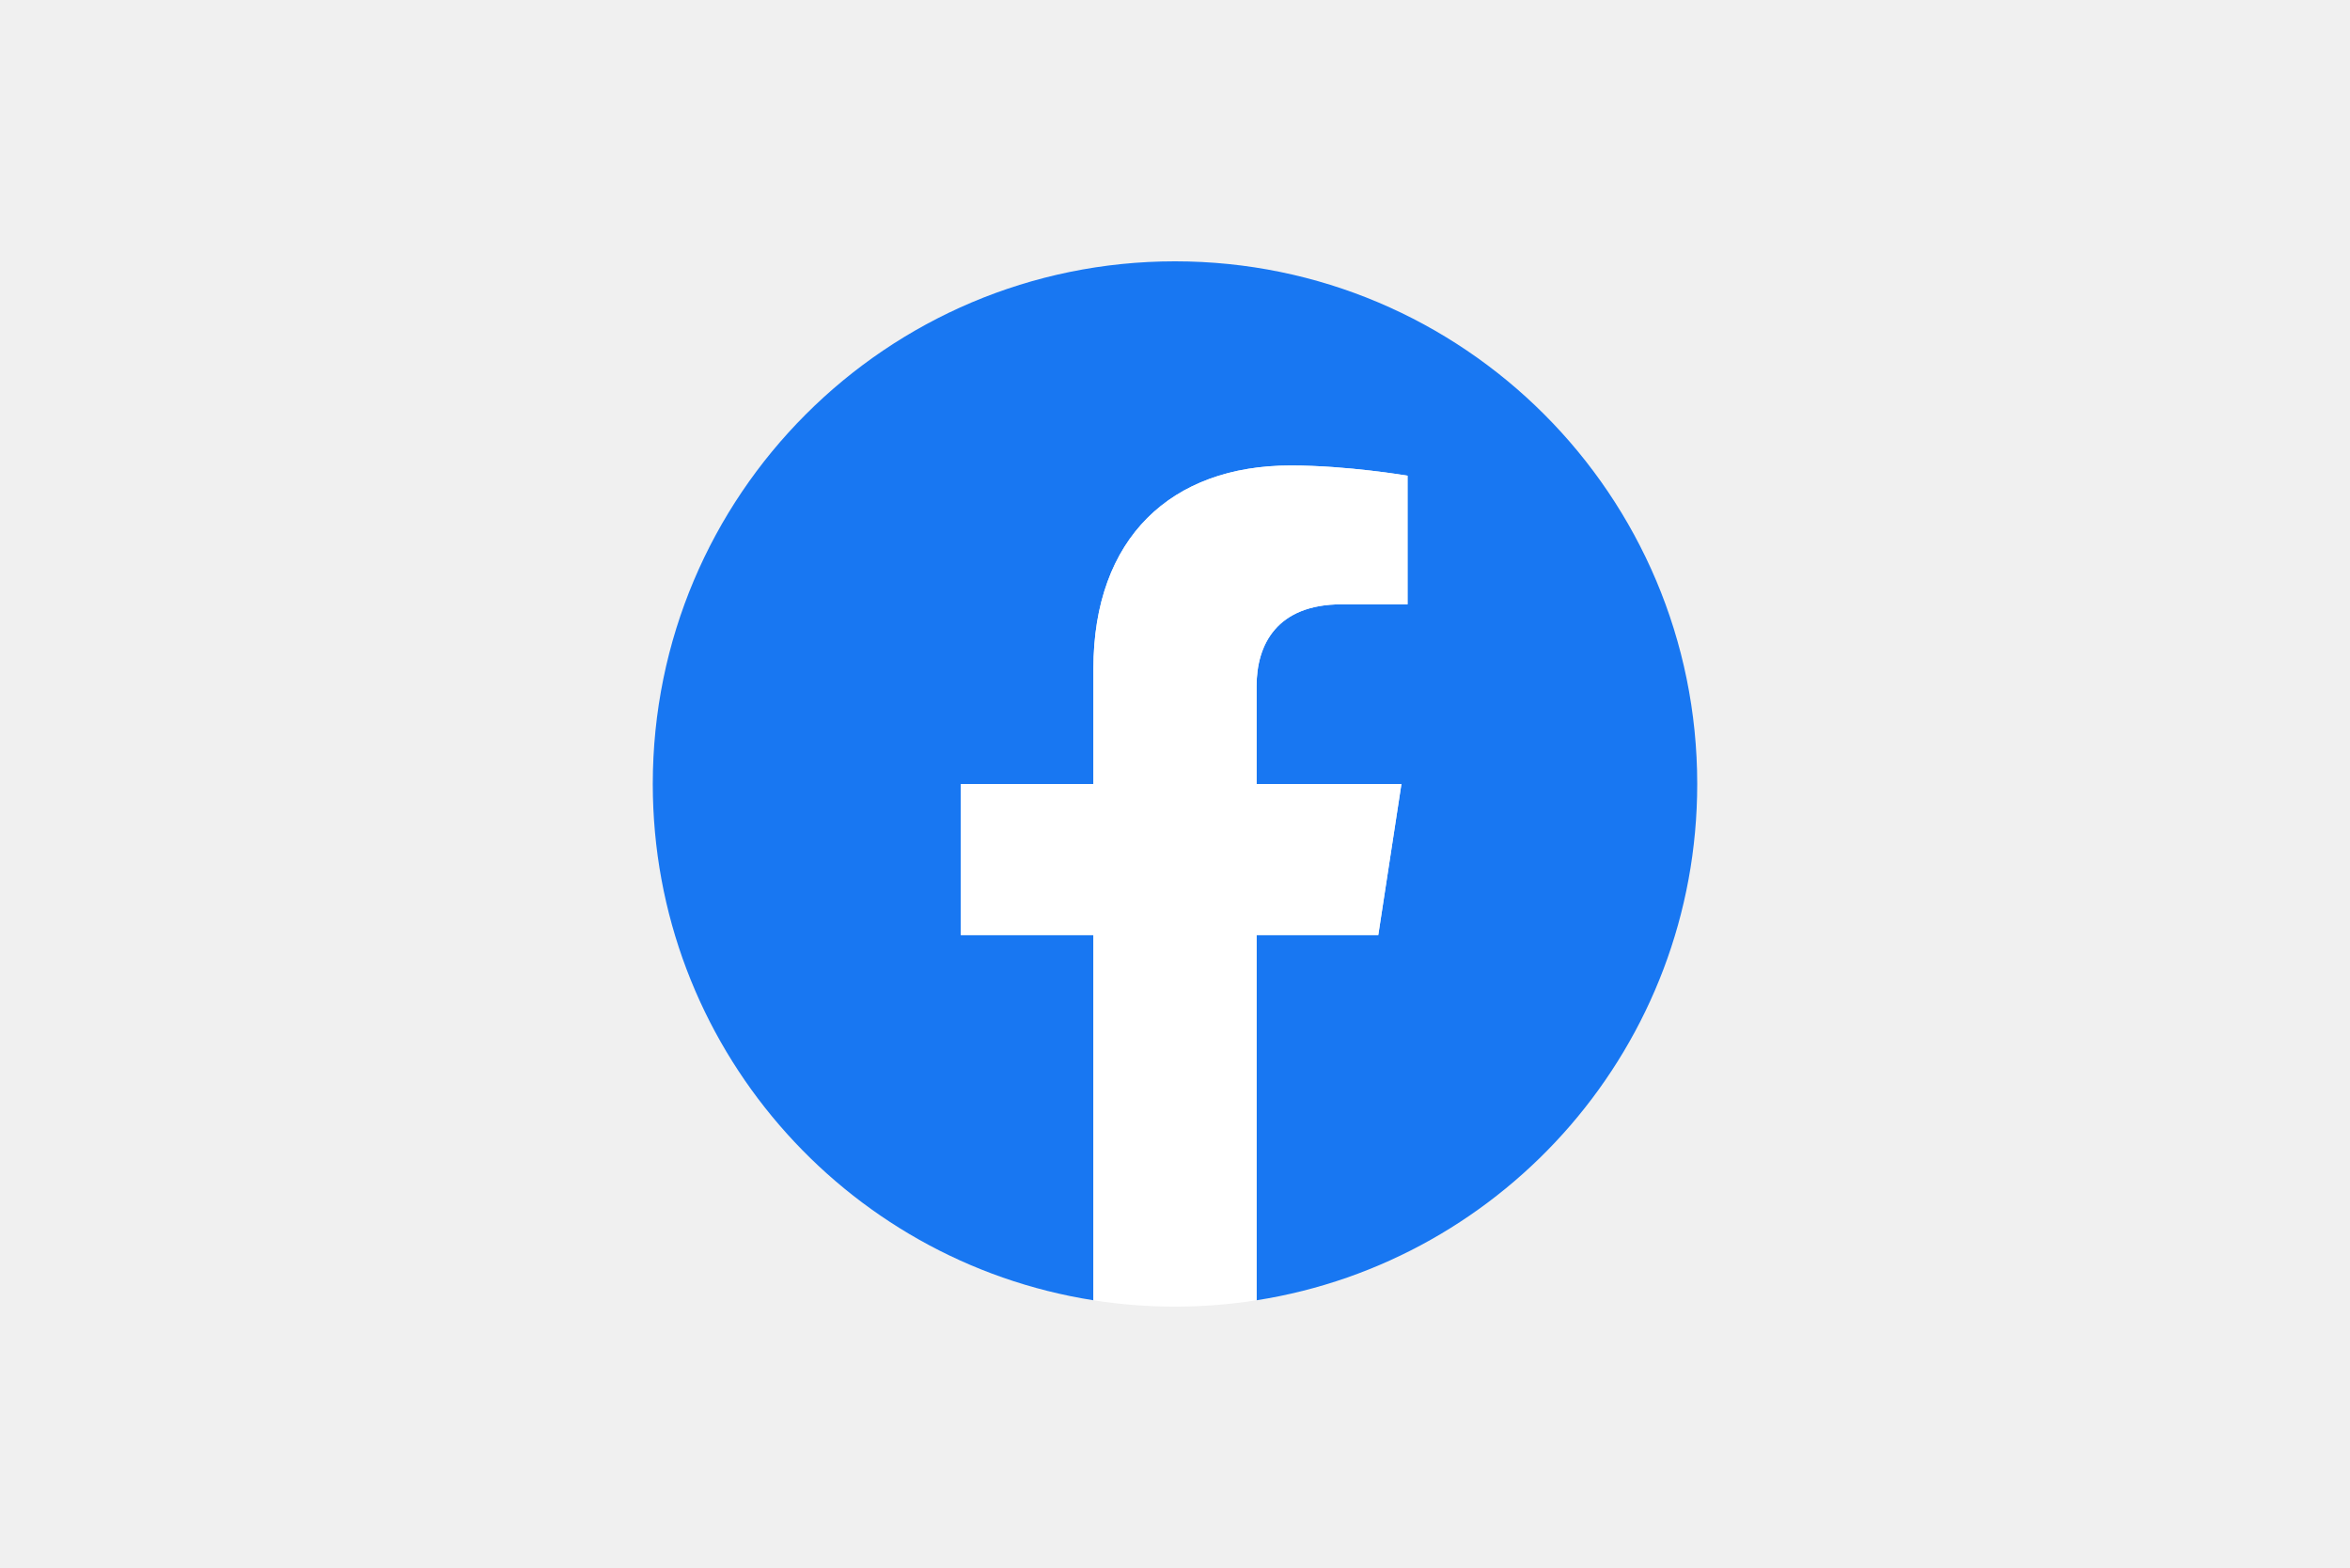
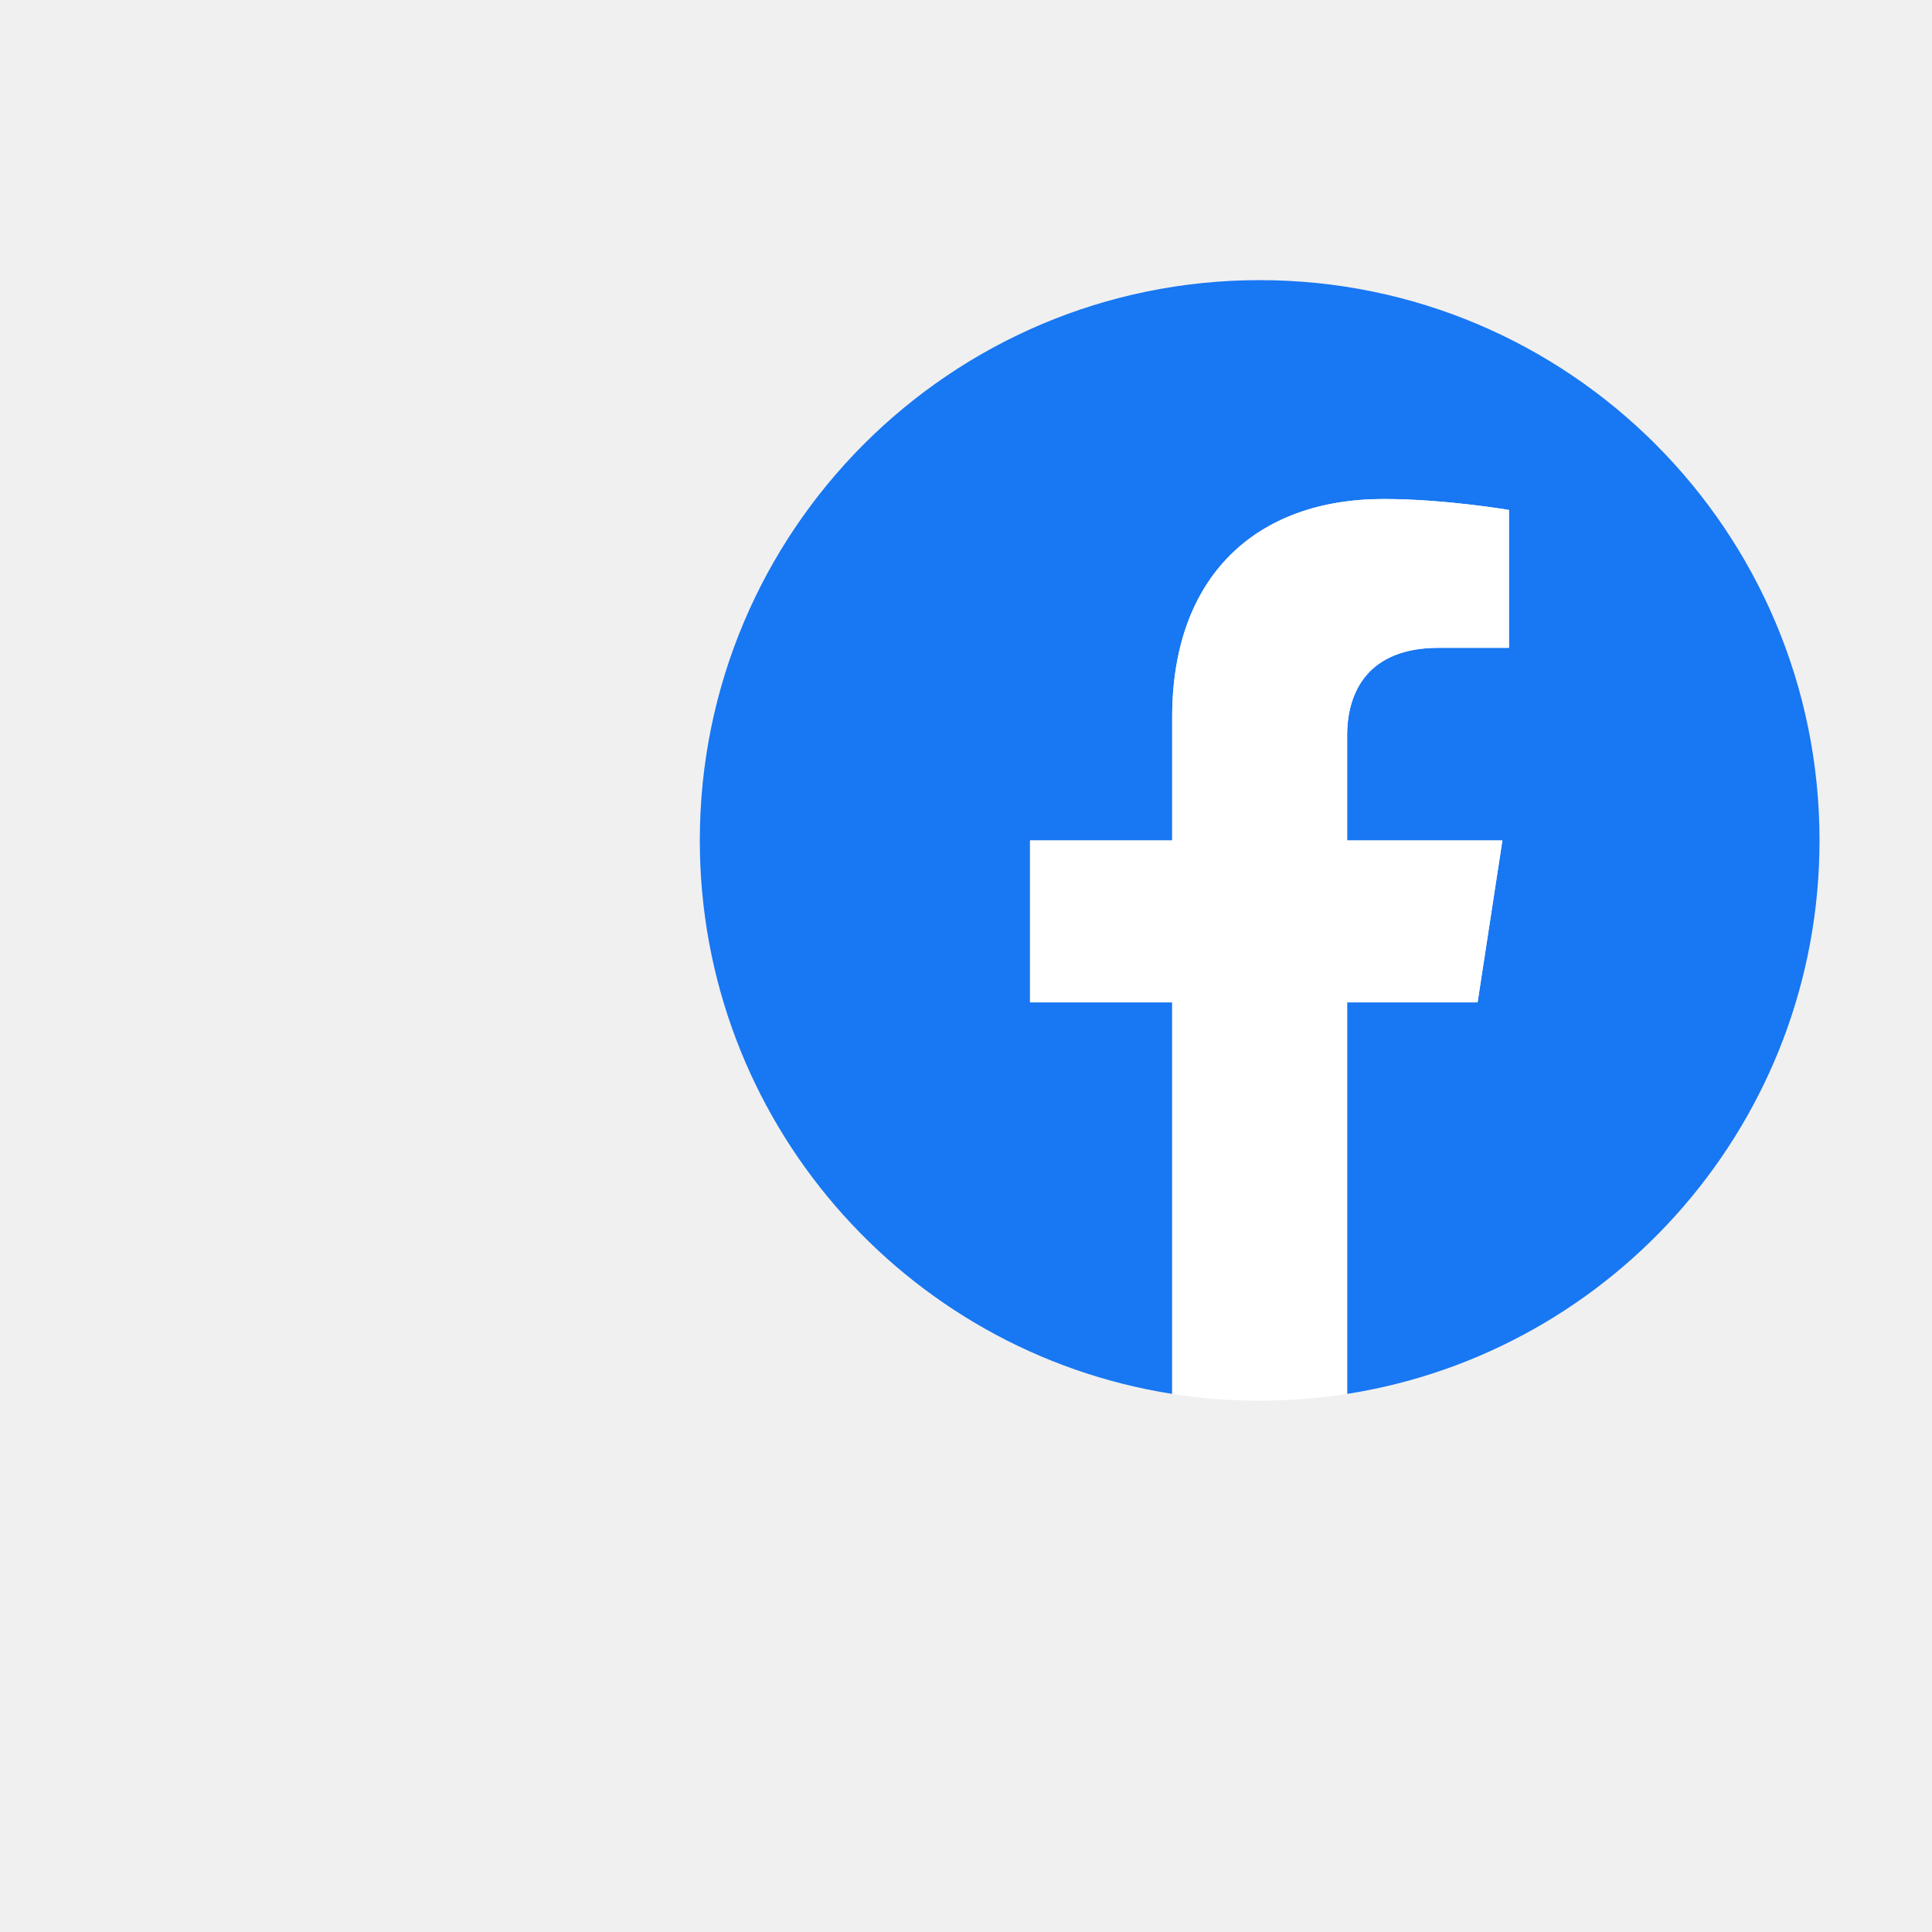
- <svg xmlns="http://www.w3.org/2000/svg" width="1304" height="870" xml:space="preserve" overflow="hidden">
+ <svg xmlns="http://www.w3.org/2000/svg" width="1000" height="1000" xml:space="preserve" overflow="hidden">
  <g transform="translate(12 75)">
    <path d="M579.556 289.778C579.556 129.738 449.818 0 289.778 0 129.738 0 0 129.738 0 289.778 0 434.414 105.967 554.297 244.5 576.035L244.5 373.542 170.924 373.542 170.924 289.778 244.5 289.778 244.5 225.936C244.5 153.31 287.762 113.195 353.953 113.195 385.658 113.195 418.82 118.854 418.82 118.854L418.82 190.167 382.279 190.167C346.282 190.167 335.056 212.504 335.056 235.42L335.056 289.778 415.424 289.778 402.576 373.542 335.056 373.542 335.056 576.035C473.588 554.297 579.556 434.414 579.556 289.778" fill="#1877F2" transform="matrix(1 0 0 1.00077 350.222 70)" />
    <path d="M402.576 373.542 415.424 289.778 335.056 289.778 335.056 235.42C335.056 212.504 346.282 190.167 382.279 190.167L418.82 190.167 418.82 118.854C418.82 118.854 385.658 113.195 353.953 113.195 287.762 113.195 244.5 153.31 244.5 225.936L244.5 289.778 170.924 289.778 170.924 373.542 244.5 373.542 244.5 576.035C259.478 578.383 274.617 579.56 289.778 579.556 305.182 579.556 320.302 578.35 335.056 576.035L335.056 373.542 402.576 373.542" fill="#FFFFFF" transform="matrix(1 0 0 1.00077 350.222 70)" />
  </g>
</svg>
